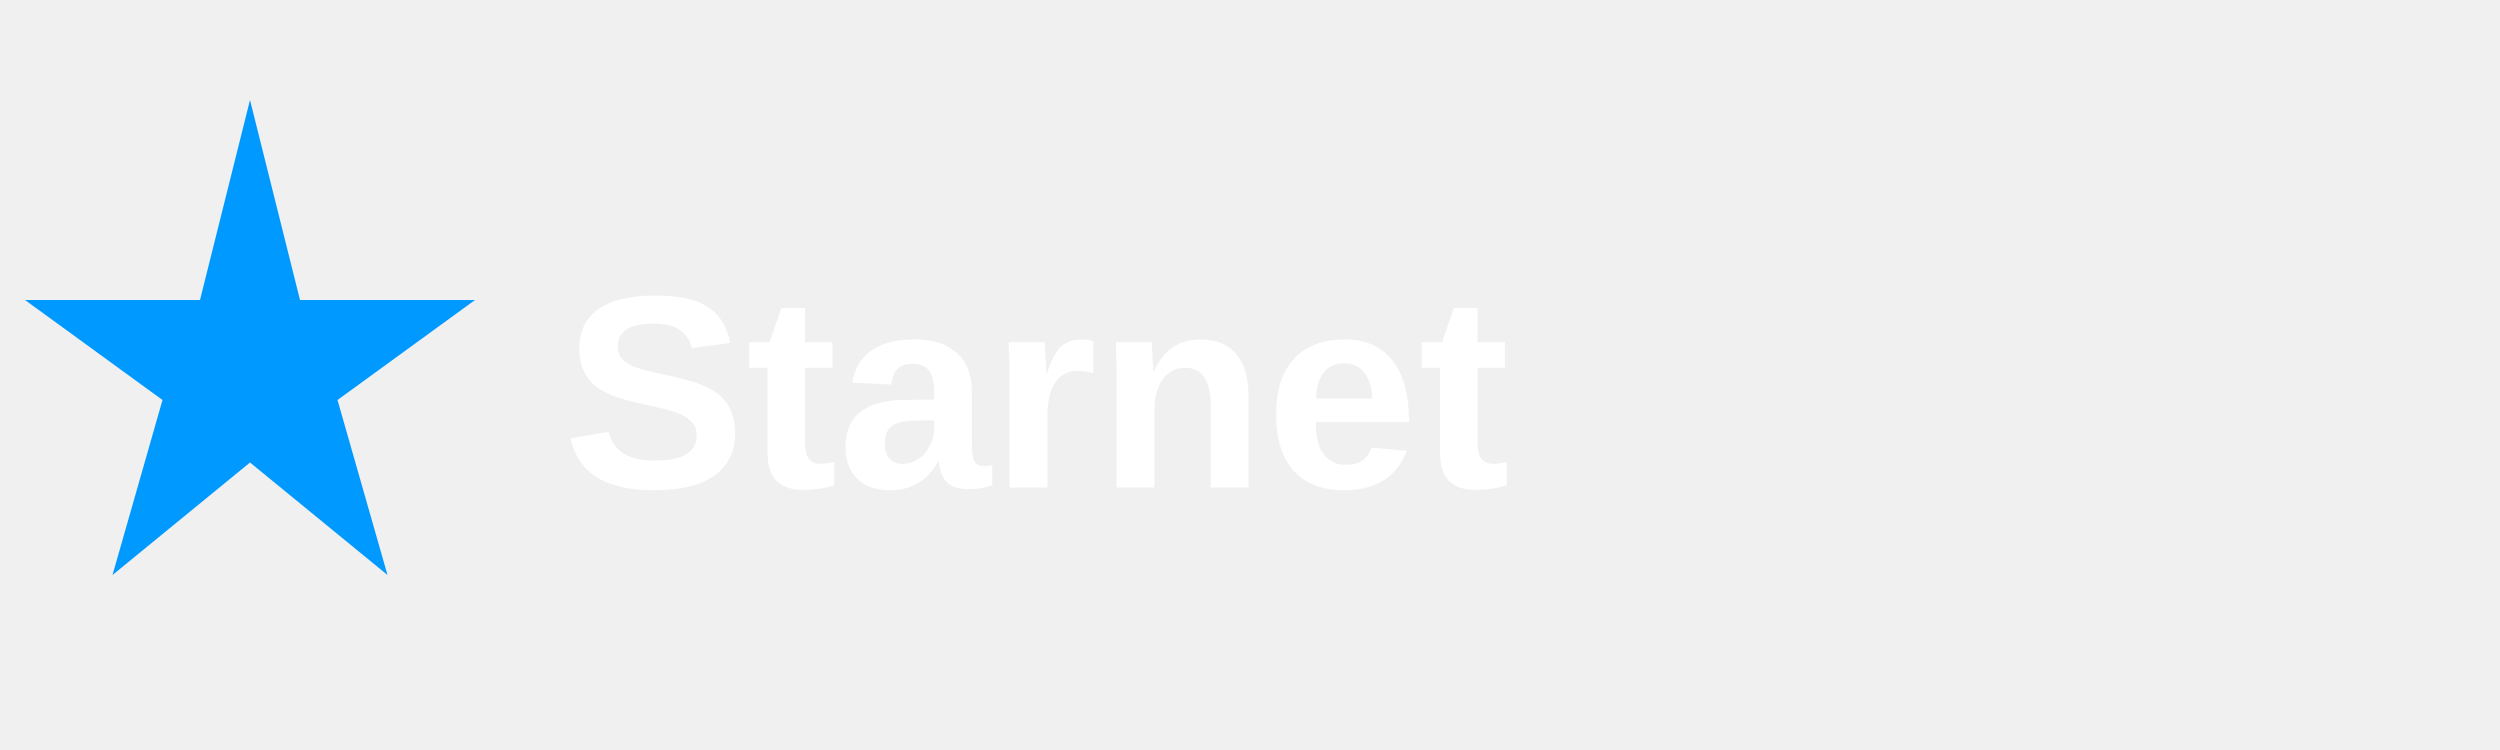
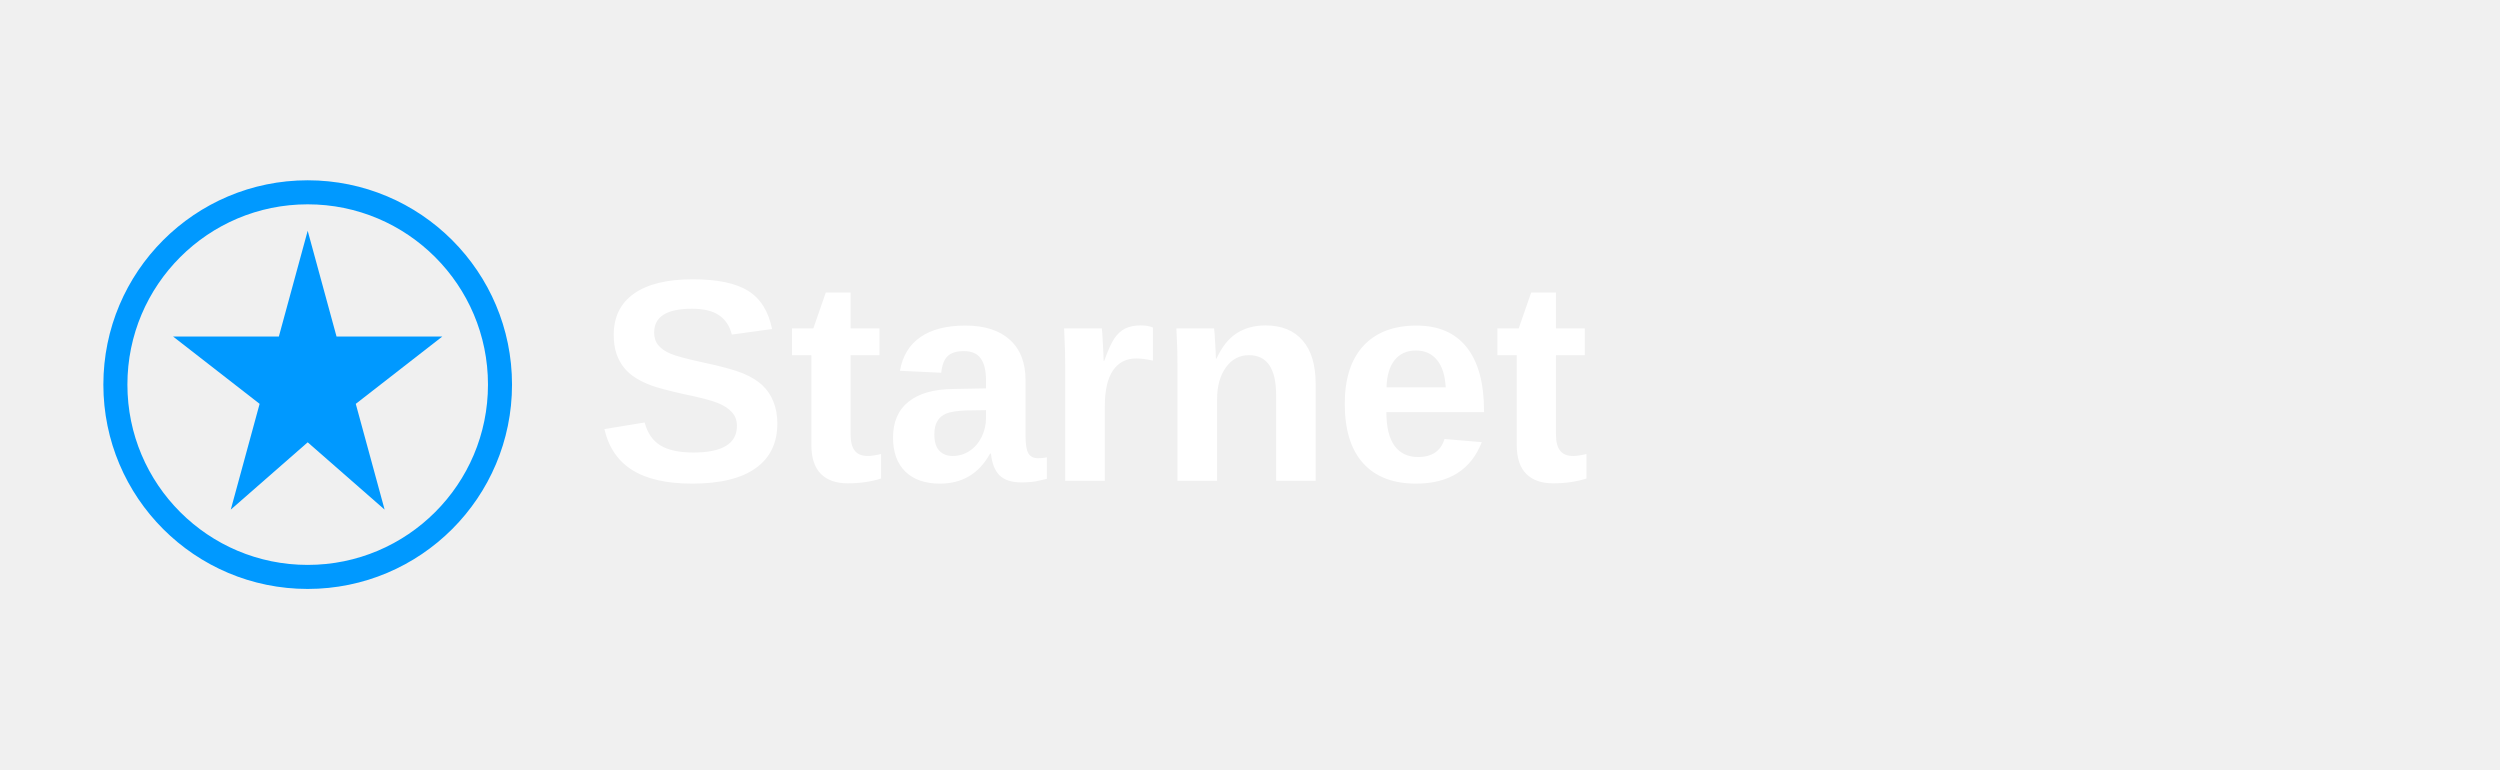
- <svg xmlns="http://www.w3.org/2000/svg" viewBox="0 0 200 60">
-   <polygon points="20,8 24,24 38,24 27,32 31,46 20,37 9,46 13,32 2,24 16,24" fill="#0099FF" />
-   <text x="45" y="39" font-family="Arial,sans-serif" font-size="22" font-weight="bold" fill="white">Starnet</text>
+ <svg xmlns="http://www.w3.org/2000/svg" viewBox="0 0 260 80">
+   <circle cx="32" cy="40" r="20" fill="none" stroke="#0099FF" stroke-width="2.5" />
+   <polygon points="32,24 35,35 46,35 37,42 40,53 32,46 24,53 27,42 18,35 29,35" fill="#0099FF" />
+   <text x="62" y="50" font-family="Helvetica Neue,Arial,sans-serif" font-size="30" font-weight="700" fill="#FFFFFF">Starnet</text>
</svg>
